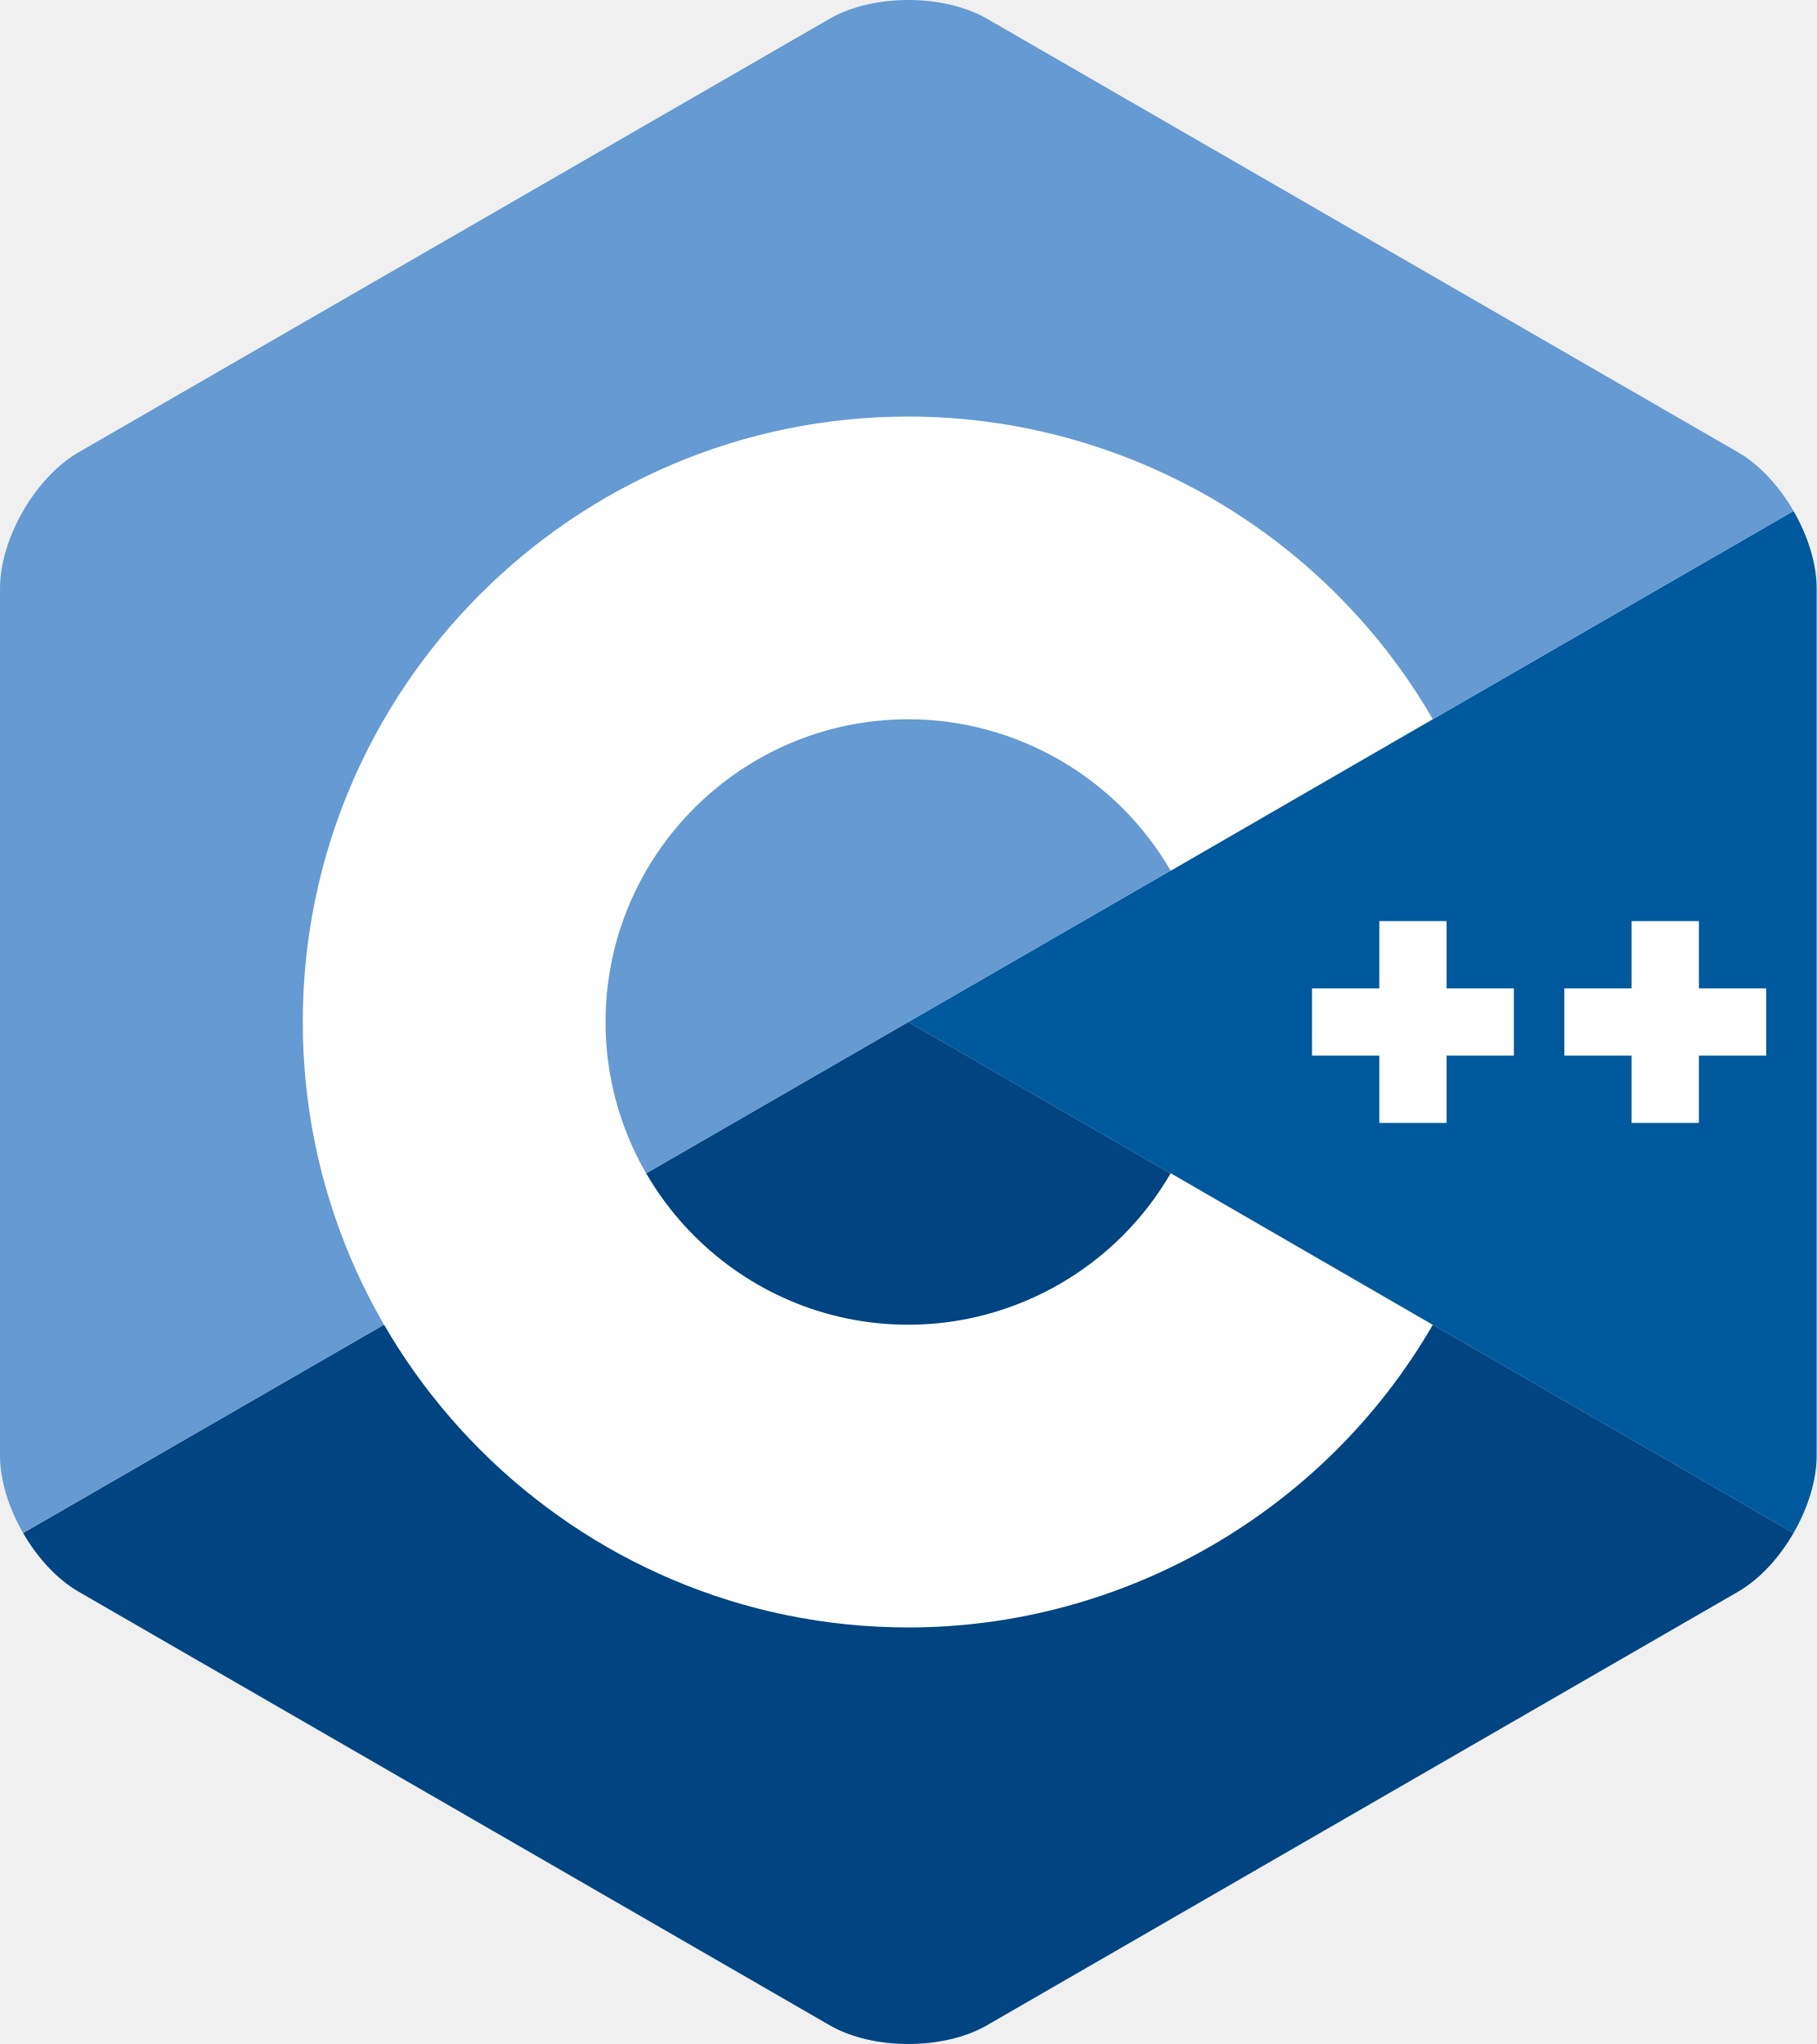
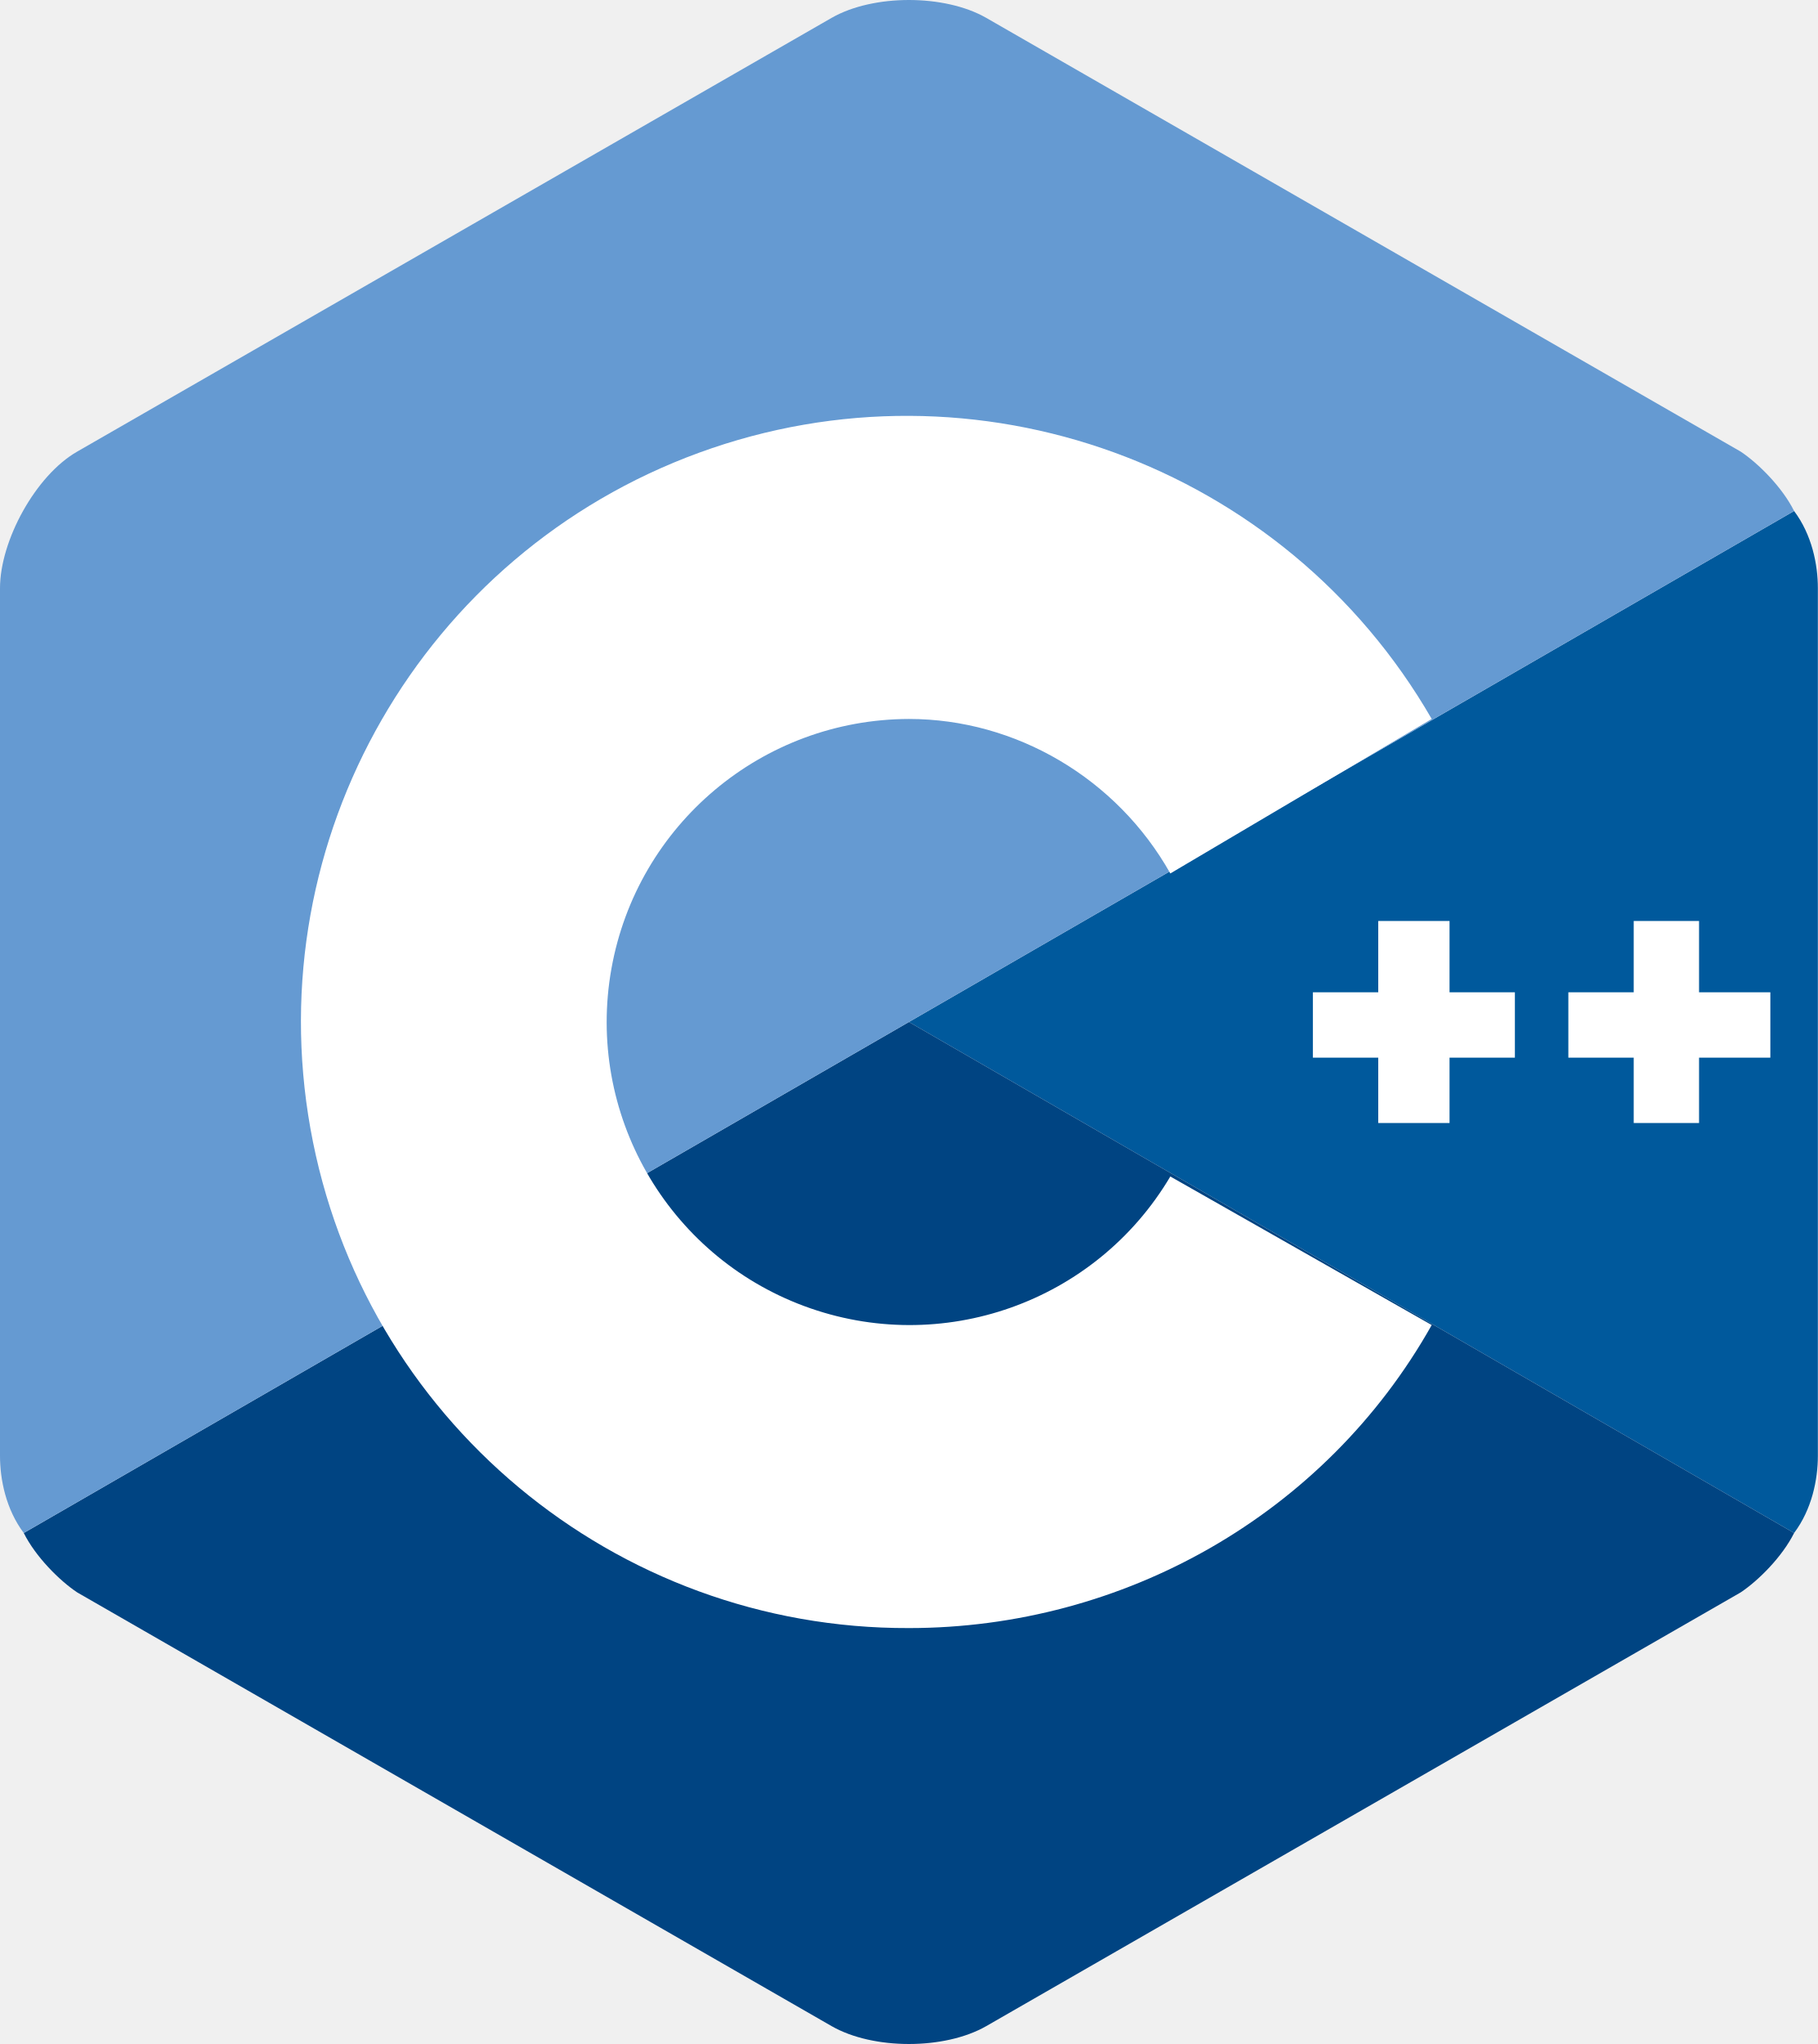
- <svg xmlns="http://www.w3.org/2000/svg" version="1.1" id="Layer_1" x="0px" y="0px" width="306px" height="344.35px" viewBox="0 0 306 344.35" enable-background="new 0 0 306 344.35" xml:space="preserve">
-   <path fill="#00599C" d="M302.107,258.262c2.401-4.159,3.893-8.845,3.893-13.053V99.14c0-4.208-1.49-8.893-3.892-13.052L153,172.175  L302.107,258.262z" />
-   <path fill="#004482" d="M166.25,341.193l126.5-73.034c3.644-2.104,6.956-5.737,9.357-9.897L153,172.175L3.893,258.263  c2.401,4.159,5.714,7.793,9.357,9.896l126.5,73.034C147.037,345.401,158.963,345.401,166.25,341.193z" />
-   <path fill="#659AD2" d="M302.108,86.087c-2.402-4.16-5.715-7.793-9.358-9.897L166.25,3.156c-7.287-4.208-19.213-4.208-26.5,0  L13.25,76.19C5.962,80.397,0,90.725,0,99.14v146.069c0,4.208,1.491,8.894,3.893,13.053L153,172.175L302.108,86.087z" />
-   <g>
-     <path fill="#FFFFFF" d="M153,274.175c-56.243,0-102-45.757-102-102s45.757-102,102-102c36.292,0,70.139,19.53,88.331,50.968   l-44.143,25.544c-9.105-15.736-26.038-25.512-44.188-25.512c-28.122,0-51,22.878-51,51c0,28.121,22.878,51,51,51   c18.152,0,35.085-9.776,44.191-25.515l44.143,25.543C223.142,254.644,189.294,274.175,153,274.175z" />
-   </g>
-   <g>
-     <polygon fill="#FFFFFF" points="255,166.508 243.666,166.508 243.666,155.175 232.334,155.175 232.334,166.508 221,166.508    221,177.841 232.334,177.841 232.334,189.175 243.666,189.175 243.666,177.841 255,177.841  " />
-   </g>
-   <g>
-     <polygon fill="#FFFFFF" points="297.5,166.508 286.166,166.508 286.166,155.175 274.834,155.175 274.834,166.508 263.5,166.508    263.5,177.841 274.834,177.841 274.834,189.175 286.166,189.175 286.166,177.841 297.5,177.841  " />
-   </g>
+ <svg xmlns="http://www.w3.org/2000/svg" viewBox="0 0 306 344" xml:space="preserve">
+   <path fill="#00599C" d="M302 258c3-4 4-9 4-13V99c0-4-1-9-4-13l-149 86 149 86z" />
+   <path fill="#004482" d="m166 341 127-73c3-2 7-6 9-10l-149-86L4 258c2 4 6 8 9 10l127 73c7 4 19 4 26 0z" />
+   <path fill="#659AD2" d="M302 86c-2-4-6-8-9-10L166 3c-7-4-19-4-26 0L13 76C6 80 0 91 0 99v146c0 4 1 9 4 13l149-86 149-86z" />
+   <path fill="#FFF" d="M153 274a102 102 0 1 1 88-153l-44 26c-9-16-26-26-44-26a51 51 0 1 0 44 77l44 25c-18 32-52 51-88 51z" />
+   <path fill="#FFF" d="M255 167h-11v-12h-12v12h-11v11h11v11h12v-11h11zM298 167h-12v-12h-11v12h-11v11h11v11h11v-11h12z" />
</svg>
